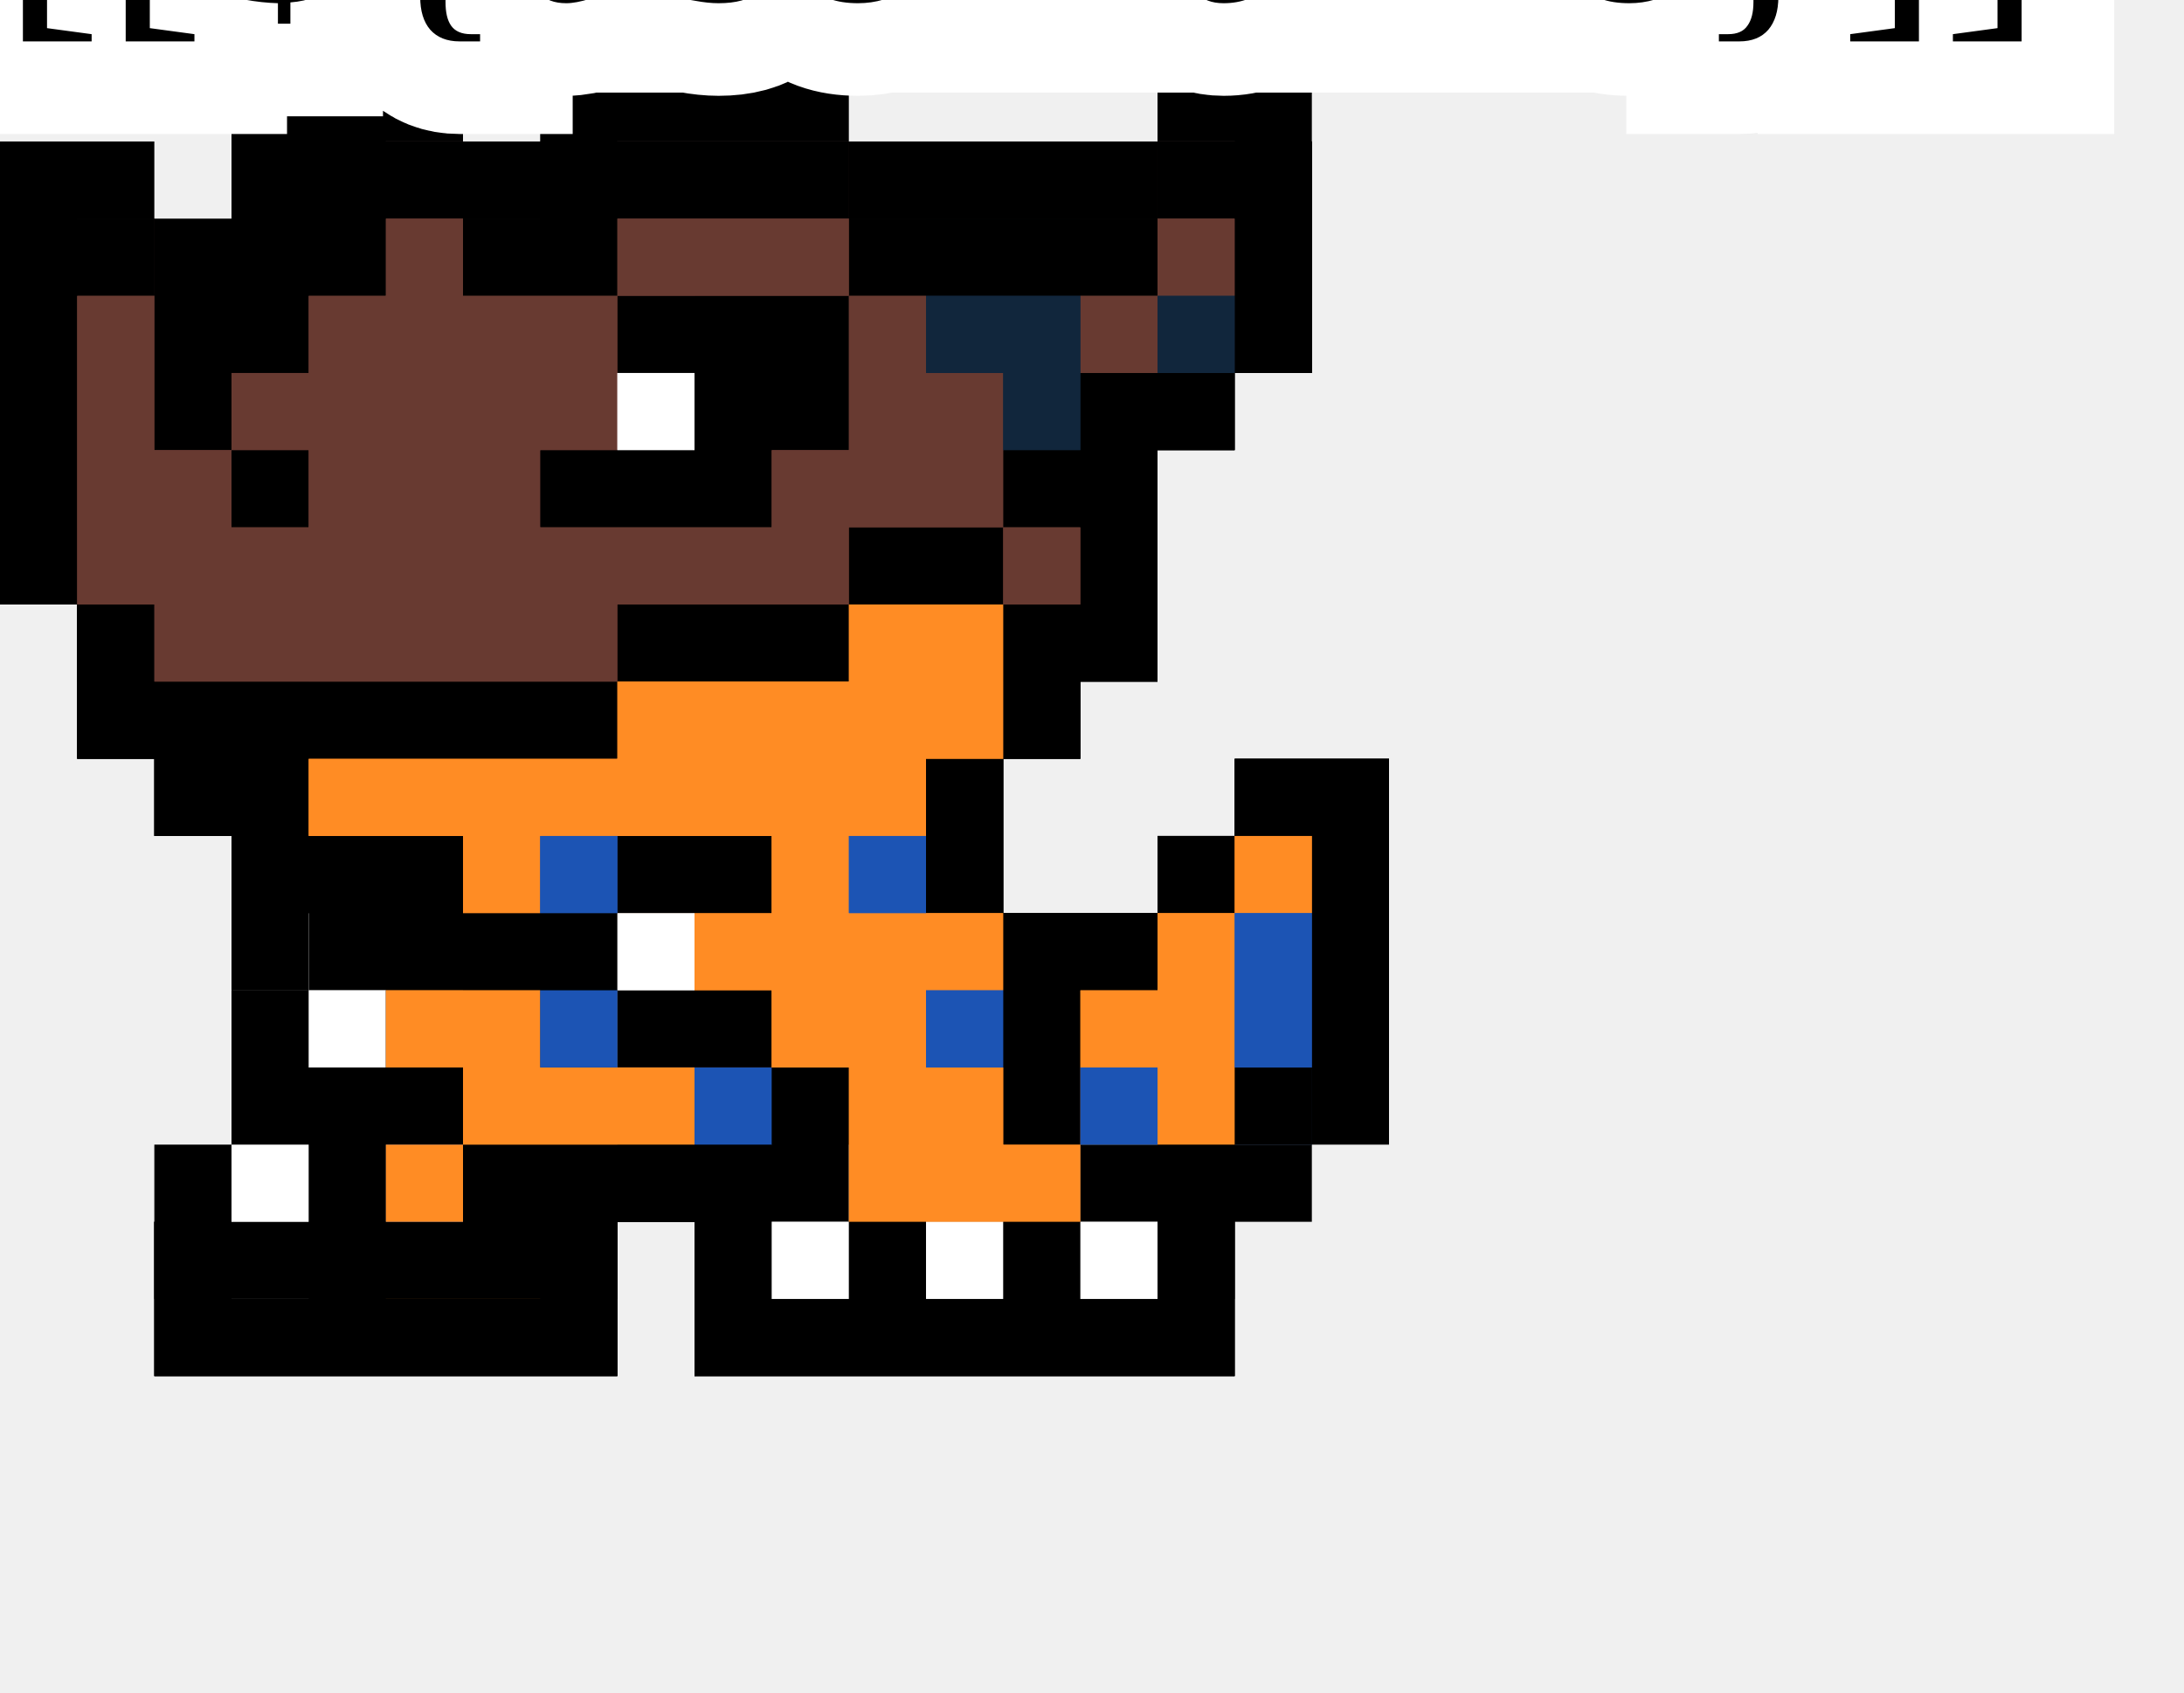
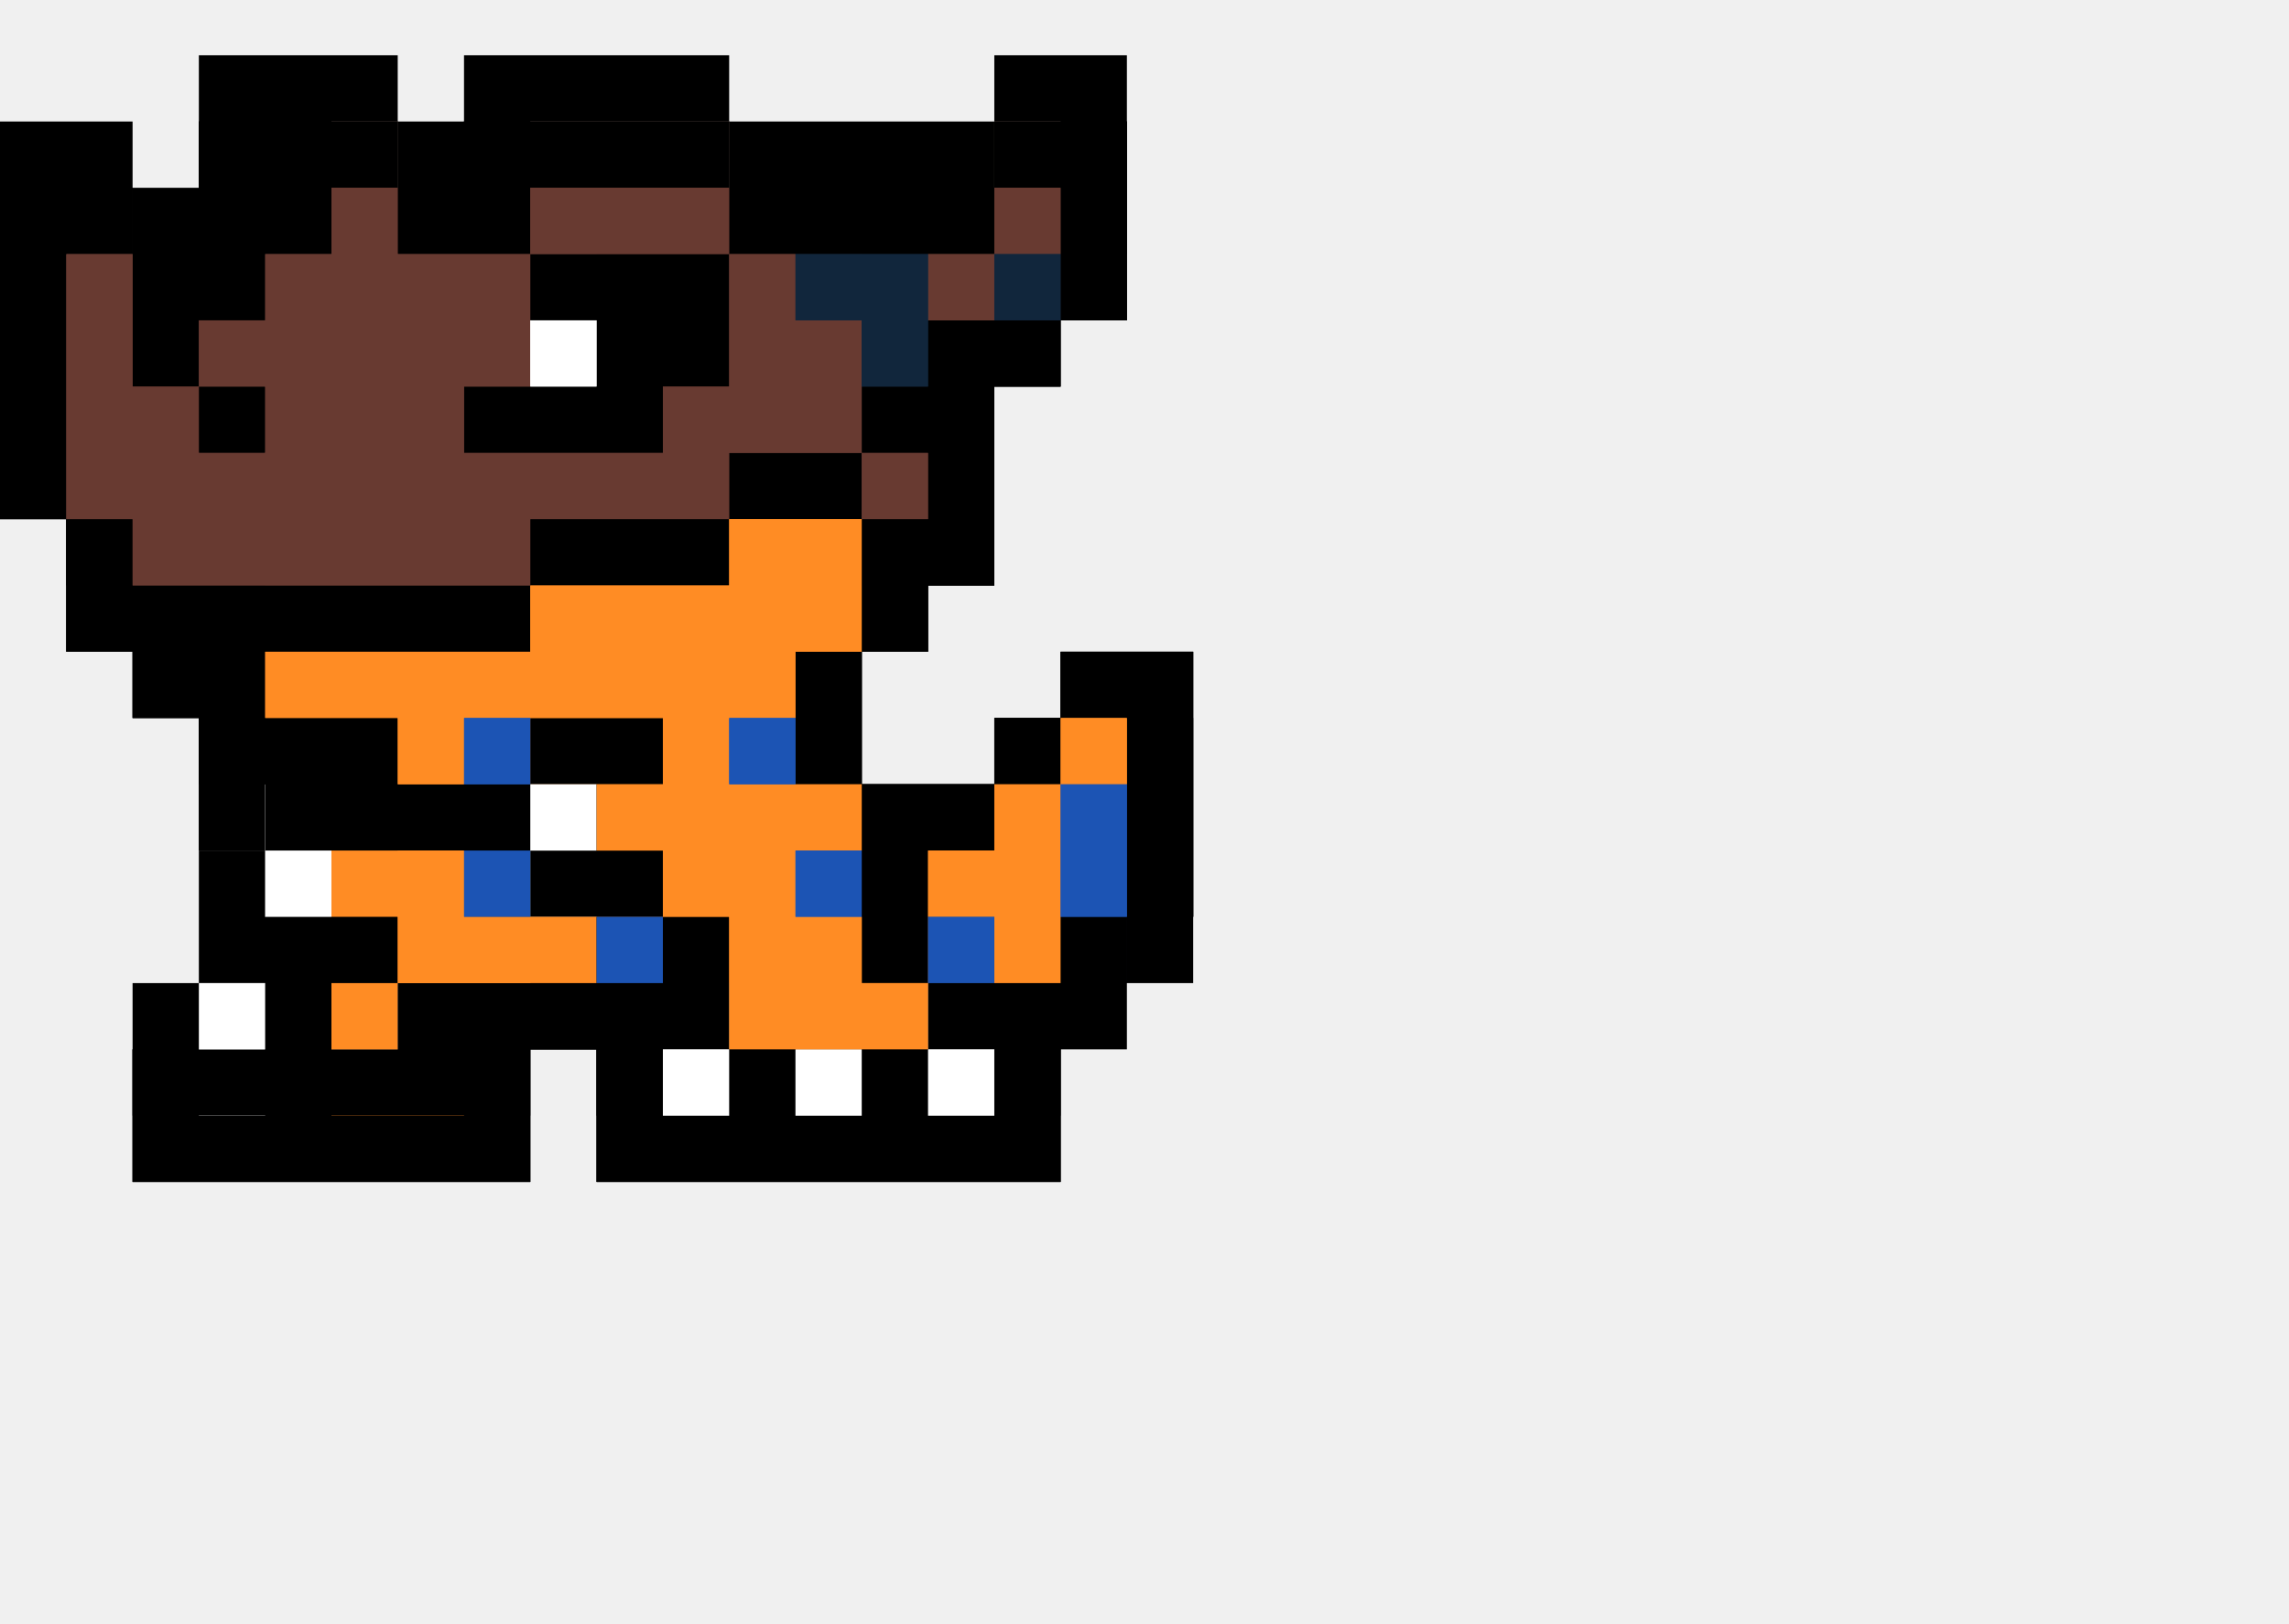
<svg xmlns="http://www.w3.org/2000/svg" fill="none" overflow="visible">
  <a href="https://github.com/[[${username}]]">
    <g id="body-[[${id}]]">
      <g id="standing-[[${id}]]">
        <g id="frame1-[[${id}]]">
          <path stroke="#000000" d="M9 3h9M21 3h12M45 3h6M9 4h9M21 4h12M45 4h6M9 5h9M21 5h12M45 5h6M0 6h6M9 6h6M18 6h6M33 6h12M48 6h3M0 7h6M9 7h6M18 7h6M33 7h12M48 7h3M0 8h6M9 8h6M18 8h6M33 8h12M48 8h3M0 9h3M6 9h6M24 9h9M48 9h3M0 10h3M6 10h6M24 10h9M48 10h3M0 11h3M6 11h6M24 11h9M48 11h3M0 12h3M6 12h3M27 12h6M42 12h6M0 13h3M6 13h3M27 13h6M42 13h6M0 14h3M6 14h3M27 14h6M42 14h6M0 15h3M9 15h3M21 15h9M39 15h6M0 16h3M9 16h3M21 16h9M39 16h6M0 17h3M9 17h3M21 17h9M39 17h6M0 18h3M33 18h6M42 18h3M0 19h3M33 19h6M42 19h3M0 20h3M33 20h6M42 20h3M3 21h3M24 21h9M39 21h6M3 22h3M24 22h9M39 22h6M3 23h3M24 23h9M39 23h6M3 24h21M39 24h3M3 25h21M39 25h3M3 26h21M39 26h3M6 27h6M36 27h3M6 28h6M36 28h3M6 29h6M36 29h3M9 30h9M24 30h6M36 30h3M9 31h9M24 31h6M36 31h3M9 32h9M24 32h6M36 32h3M9 33h3M18 33h6M36 33h3M48 33h6M9 34h3M18 34h6M36 34h3M48 34h6M9 35h3M18 35h6M36 35h3M48 35h6M12 36h6M24 36h6M39 36h9M51 36h3M12 37h6M24 37h6M39 37h9M51 37h3M12 38h6M24 38h6M39 38h9M51 38h3M15 39h3M30 39h3M39 39h3M51 39h3M15 40h3M30 40h3M39 40h3M51 40h3M15 41h3M30 41h3M39 41h3M51 41h3M15 42h3M30 42h3M39 42h3M51 42h3M15 43h3M30 43h3M39 43h3M51 43h3M15 44h3M30 44h3M39 44h3M51 44h3M9 45h6M18 45h15M42 45h9M9 46h6M18 46h15M42 46h9M9 47h6M18 47h15M42 47h9M6 48h3M12 48h3M21 48h3M27 48h3M33 48h3M39 48h3M45 48h3M6 49h3M12 49h3M21 49h3M27 49h3M33 49h3M39 49h3M45 49h3M6 50h3M12 50h3M21 50h3M27 50h3M33 50h3M39 50h3M45 50h3M6 51h18M27 51h21M6 52h18M27 52h21M6 53h18M27 53h21" />
          <path stroke="#683a31" d="M15 6h3M24 6h9M45 6h3M15 7h3M24 7h9M45 7h3M15 8h3M24 8h9M45 8h3M3 9h3M12 9h12M33 9h3M42 9h3M3 10h3M12 10h12M33 10h3M42 10h3M3 11h3M12 11h12M33 11h3M42 11h3M3 12h3M9 12h15M33 12h6M3 13h3M9 13h15M33 13h6M3 14h3M9 14h15M33 14h6M3 15h6M12 15h9M30 15h9M3 16h6M12 16h9M30 16h9M3 17h6M12 17h9M30 17h9M3 18h30M39 18h3M3 19h30M39 19h3M3 20h30M39 20h3M6 21h18M6 22h18M6 23h18" />
          <path stroke="#11263c" d="M36 9h6M45 9h3M36 10h6M45 10h3M36 11h6M45 11h3M39 12h3M39 13h3M39 14h3" />
          <path stroke="#ffffff" d="M24 12h3M24 13h3M24 14h3M12 33h3M24 33h3M12 34h3M24 34h3M12 35h3M24 35h3M9 48h3M30 48h3M36 48h3M42 48h3M9 49h3M30 49h3M36 49h3M42 49h3M9 50h3M30 50h3M36 50h3M42 50h3" />
          <path stroke="#ff8c24" d="M33 21h6M33 22h6M33 23h6M24 24h15M24 25h15M24 26h15M12 27h24M12 28h24M12 29h24M18 30h3M30 30h6M18 31h3M30 31h6M18 32h3M30 32h6M15 33h3M27 33h6M15 34h3M27 34h6M15 35h3M27 35h6M18 36h3M30 36h9M48 36h3M18 37h3M30 37h9M48 37h3M18 38h3M30 38h9M48 38h3M18 39h12M33 39h3M42 39h6M18 40h12M33 40h3M42 40h6M18 41h12M33 41h3M42 41h6M18 42h9M33 42h6M45 42h3M18 43h9M33 43h6M45 43h3M18 44h9M33 44h6M45 44h3M33 45h9M33 46h9M33 47h9M15 48h6M15 49h6M15 50h6" />
          <path stroke="#1c54b4" d="M21 30h3M21 31h3M21 32h3M33 33h3M33 34h3M33 35h3M21 36h3M21 37h3M21 38h3M36 39h3M48 39h3M36 40h3M48 40h3M36 41h3M48 41h3M27 42h3M42 42h3M48 42h3M27 43h3M42 43h3M48 43h3M27 44h3M42 44h3M48 44h3M15 45h3M15 46h3M15 47h3" />
        </g>
        <g id="frame2-[[${id}]]">
          <path stroke="#000000" d="M9 6h9M21 6h12M45 6h6M9 7h9M21 7h12M45 7h6M9 8h9M21 8h12M45 8h6M0 9h6M9 9h6M18 9h6M33 9h12M48 9h3M0 10h6M9 10h6M18 10h6M33 10h12M48 10h3M0 11h6M9 11h6M18 11h6M33 11h12M48 11h3M0 12h3M6 12h6M24 12h9M48 12h3M0 13h3M6 13h6M24 13h9M48 13h3M0 14h3M6 14h6M24 14h9M48 14h3M0 15h3M6 15h3M27 15h6M42 15h6M0 16h3M6 16h3M27 16h6M42 16h6M0 17h3M6 17h3M27 17h6M42 17h6M0 18h3M9 18h3M21 18h9M39 18h6M0 19h3M9 19h3M21 19h9M39 19h6M0 20h3M9 20h3M21 20h9M39 20h6M0 21h3M33 21h6M42 21h3M0 22h3M33 22h6M42 22h3M0 23h3M33 23h6M42 23h3M3 24h3M24 24h9M39 24h6M3 25h3M24 25h9M39 25h6M3 26h3M24 26h9M39 26h6M3 27h21M39 27h3M3 28h21M39 28h3M3 29h21M39 29h3M6 30h6M36 30h3M48 30h6M6 31h6M36 31h3M48 31h6M6 32h6M36 32h3M48 32h6M9 33h9M24 33h6M36 33h3M45 33h3M51 33h3M9 34h9M24 34h6M36 34h3M45 34h3M51 34h3M9 35h9M24 35h6M36 35h3M45 35h3M51 35h3M9 36h3M18 36h6M39 36h6M51 36h3M9 37h3M18 37h6M39 37h6M51 37h3M9 38h3M18 38h6M39 38h6M51 38h3M12 39h6M24 39h6M39 39h3M51 39h3M12 40h6M24 40h6M39 40h3M51 40h3M12 41h6M24 41h6M39 41h3M51 41h3M15 42h3M30 42h3M39 42h3M48 42h3M15 43h3M30 43h3M39 43h3M48 43h3M15 44h3M30 44h3M39 44h3M48 44h3M9 45h6M18 45h15M42 45h6M9 46h6M18 46h15M42 46h6M9 47h6M18 47h15M42 47h6M6 48h3M12 48h3M21 48h3M27 48h3M33 48h3M39 48h3M45 48h3M6 49h3M12 49h3M21 49h3M27 49h3M33 49h3M39 49h3M45 49h3M6 50h3M12 50h3M21 50h3M27 50h3M33 50h3M39 50h3M45 50h3M6 51h18M27 51h21M6 52h18M27 52h21M6 53h18M27 53h21" />
          <path stroke="#683a31" d="M15 9h3M24 9h9M45 9h3M15 10h3M24 10h9M45 10h3M15 11h3M24 11h9M45 11h3M3 12h3M12 12h12M33 12h3M42 12h3M3 13h3M12 13h12M33 13h3M42 13h3M3 14h3M12 14h12M33 14h3M42 14h3M3 15h3M9 15h15M33 15h6M3 16h3M9 16h15M33 16h6M3 17h3M9 17h15M33 17h6M3 18h6M12 18h9M30 18h9M3 19h6M12 19h9M30 19h9M3 20h6M12 20h9M30 20h9M3 21h30M39 21h3M3 22h30M39 22h3M3 23h30M39 23h3M6 24h18M6 25h18M6 26h18" />
          <path stroke="#11263c" d="M36 12h6M45 12h3M36 13h6M45 13h3M36 14h6M45 14h3M39 15h3M39 16h3M39 17h3" />
          <path stroke="#ffffff" d="M24 15h3M24 16h3M24 17h3M12 36h3M24 36h3M12 37h3M24 37h3M12 38h3M24 38h3M9 48h3M30 48h3M36 48h3M42 48h3M9 49h3M30 49h3M36 49h3M42 49h3M9 50h3M30 50h3M36 50h3M42 50h3" />
          <path stroke="#ff8c24" d="M33 24h6M33 25h6M33 26h6M24 27h15M24 28h15M24 29h15M12 30h24M12 31h24M12 32h24M18 33h3M30 33h3M48 33h3M18 34h3M30 34h3M48 34h3M18 35h3M30 35h3M48 35h3M15 36h3M27 36h12M45 36h3M15 37h3M27 37h12M45 37h3M15 38h3M27 38h12M45 38h3M18 39h3M30 39h6M42 39h6M18 40h3M30 40h6M42 40h6M18 41h3M30 41h6M42 41h6M18 42h9M33 42h6M45 42h3M18 43h9M33 43h6M45 43h3M18 44h9M33 44h6M45 44h3M33 45h9M33 46h9M33 47h9M15 48h6M15 49h6M15 50h6" />
          <path stroke="#1c54b4" d="M21 33h3M33 33h3M21 34h3M33 34h3M21 35h3M33 35h3M48 36h3M48 37h3M48 38h3M21 39h3M36 39h3M48 39h3M21 40h3M36 40h3M48 40h3M21 41h3M36 41h3M48 41h3M27 42h3M42 42h3M27 43h3M42 43h3M27 44h3M42 44h3M15 45h3M15 46h3M15 47h3" />
        </g>
      </g>
      <g id="walking-[[${id}]]">
        <g id="frame3-[[${id}]]">
          <path stroke="#000000" d="M9 6h9M21 6h12M45 6h6M9 7h9M21 7h12M45 7h6M9 8h9M21 8h12M45 8h6M0 9h6M9 9h6M18 9h6M33 9h12M48 9h3M0 10h6M9 10h6M18 10h6M33 10h12M48 10h3M0 11h6M9 11h6M18 11h6M33 11h12M48 11h3M0 12h3M6 12h6M24 12h9M48 12h3M0 13h3M6 13h6M24 13h9M48 13h3M0 14h3M6 14h6M24 14h9M48 14h3M0 15h3M6 15h3M27 15h6M42 15h6M0 16h3M6 16h3M27 16h6M42 16h6M0 17h3M6 17h3M27 17h6M42 17h6M0 18h3M9 18h3M21 18h9M39 18h6M0 19h3M9 19h3M21 19h9M39 19h6M0 20h3M9 20h3M21 20h9M39 20h6M0 21h3M33 21h6M42 21h3M0 22h3M33 22h6M42 22h3M0 23h3M33 23h6M42 23h3M3 24h3M24 24h9M39 24h6M3 25h3M24 25h9M39 25h6M3 26h3M24 26h9M39 26h6M3 27h21M39 27h3M3 28h21M39 28h3M3 29h21M39 29h3M6 30h6M36 30h3M48 30h6M6 31h6M36 31h3M48 31h6M6 32h6M36 32h3M48 32h6M9 33h9M36 33h3M45 33h3M51 33h3M9 34h9M36 34h3M45 34h3M51 34h3M9 35h9M36 35h3M45 35h3M51 35h3M9 36h3M18 36h12M39 36h6M51 36h3M9 37h3M18 37h12M39 37h6M51 37h3M9 38h3M18 38h12M39 38h6M51 38h3M12 39h6M21 39h3M39 39h3M51 39h3M12 40h6M21 40h3M39 40h3M51 40h3M12 41h6M21 41h3M39 41h3M51 41h3M15 42h3M24 42h9M42 42h9M15 43h3M24 43h9M42 43h9M15 44h3M24 44h9M42 44h9M9 45h6M18 45h12M33 45h3M39 45h3M45 45h3M9 46h6M18 46h12M33 46h3M39 46h3M45 46h3M9 47h6M18 47h12M33 47h3M39 47h3M45 47h3M6 48h3M12 48h3M21 48h3M27 48h21M6 49h3M12 49h3M21 49h3M27 49h21M6 50h3M12 50h3M21 50h3M27 50h21M6 51h18M6 52h18M6 53h18" />
          <path stroke="#683a31" d="M15 9h3M24 9h9M45 9h3M15 10h3M24 10h9M45 10h3M15 11h3M24 11h9M45 11h3M3 12h3M12 12h12M33 12h3M42 12h3M3 13h3M12 13h12M33 13h3M42 13h3M3 14h3M12 14h12M33 14h3M42 14h3M3 15h3M9 15h15M33 15h6M3 16h3M9 16h15M33 16h6M3 17h3M9 17h15M33 17h6M3 18h6M12 18h9M30 18h9M3 19h6M12 19h9M30 19h9M3 20h6M12 20h9M30 20h9M3 21h30M39 21h3M3 22h30M39 22h3M3 23h30M39 23h3M6 24h18M6 25h18M6 26h18" />
          <path stroke="#11263c" d="M36 12h6M45 12h3M36 13h6M45 13h3M36 14h6M45 14h3M39 15h3M39 16h3M39 17h3" />
          <path stroke="#ffffff" d="M24 15h3M24 16h3M24 17h3M12 36h3M12 37h3M12 38h3M24 39h3M24 40h3M24 41h3M30 45h3M36 45h3M42 45h3M30 46h3M36 46h3M42 46h3M30 47h3M36 47h3M42 47h3M9 48h3M9 49h3M9 50h3" />
          <path stroke="#ff8c24" d="M33 24h6M33 25h6M33 26h6M24 27h15M24 28h15M24 29h15M12 30h24M12 31h24M12 32h24M18 33h3M24 33h9M48 33h3M18 34h3M24 34h9M48 34h3M18 35h3M24 35h9M48 35h3M15 36h3M30 36h9M45 36h3M15 37h3M30 37h9M45 37h3M15 38h3M30 38h9M45 38h3M18 39h3M27 39h9M42 39h6M18 40h3M27 40h9M42 40h6M18 41h3M27 41h9M42 41h6M18 42h6M33 42h9M18 43h6M33 43h9M18 44h6M33 44h9M15 48h6M15 49h6M15 50h6" />
          <path stroke="#1c54b4" d="M21 33h3M33 33h3M21 34h3M33 34h3M21 35h3M33 35h3M48 36h3M48 37h3M48 38h3M36 39h3M48 39h3M36 40h3M48 40h3M36 41h3M48 41h3M15 45h3M15 46h3M15 47h3" />
        </g>
        <g id="frame4-[[${id}]]">
          <path stroke="#000000" d="M9 6h9M21 6h12M45 6h6M9 7h9M21 7h12M45 7h6M9 8h9M21 8h12M45 8h6M0 9h6M9 9h6M18 9h6M33 9h12M48 9h3M0 10h6M9 10h6M18 10h6M33 10h12M48 10h3M0 11h6M9 11h6M18 11h6M33 11h12M48 11h3M0 12h3M6 12h6M24 12h9M48 12h3M0 13h3M6 13h6M24 13h9M48 13h3M0 14h3M6 14h6M24 14h9M48 14h3M0 15h3M6 15h3M27 15h6M42 15h6M0 16h3M6 16h3M27 16h6M42 16h6M0 17h3M6 17h3M27 17h6M42 17h6M0 18h3M9 18h3M21 18h9M39 18h6M0 19h3M9 19h3M21 19h9M39 19h6M0 20h3M9 20h3M21 20h9M39 20h6M0 21h3M33 21h6M42 21h3M0 22h3M33 22h6M42 22h3M0 23h3M33 23h6M42 23h3M3 24h3M24 24h9M39 24h6M3 25h3M24 25h9M39 25h6M3 26h3M24 26h9M39 26h6M3 27h21M39 27h3M3 28h21M39 28h3M3 29h21M39 29h3M6 30h6M36 30h3M48 30h6M6 31h6M36 31h3M48 31h6M6 32h6M36 32h3M48 32h6M9 33h9M24 33h6M36 33h3M45 33h3M51 33h3M9 34h9M24 34h6M36 34h3M45 34h3M51 34h3M9 35h9M24 35h6M36 35h3M45 35h3M51 35h3M12 36h12M39 36h6M51 36h3M12 37h12M39 37h6M51 37h3M12 38h12M39 38h6M51 38h3M9 39h3M24 39h6M39 39h3M51 39h3M9 40h3M24 40h6M39 40h3M51 40h3M9 41h3M24 41h6M39 41h3M51 41h3M9 42h9M30 42h3M39 42h3M48 42h3M9 43h9M30 43h3M39 43h3M48 43h3M9 44h9M30 44h3M39 44h3M48 44h3M6 45h3M12 45h3M18 45h15M42 45h6M6 46h3M12 46h3M18 46h15M42 46h6M6 47h3M12 47h3M18 47h15M42 47h6M6 48h18M27 48h3M33 48h3M39 48h3M45 48h3M6 49h18M27 49h3M33 49h3M39 49h3M45 49h3M6 50h18M27 50h3M33 50h3M39 50h3M45 50h3M27 51h21M27 52h21M27 53h21" />
          <path stroke="#683a31" d="M15 9h3M24 9h9M45 9h3M15 10h3M24 10h9M45 10h3M15 11h3M24 11h9M45 11h3M3 12h3M12 12h12M33 12h3M42 12h3M3 13h3M12 13h12M33 13h3M42 13h3M3 14h3M12 14h12M33 14h3M42 14h3M3 15h3M9 15h15M33 15h6M3 16h3M9 16h15M33 16h6M3 17h3M9 17h15M33 17h6M3 18h6M12 18h9M30 18h9M3 19h6M12 19h9M30 19h9M3 20h6M12 20h9M30 20h9M3 21h30M39 21h3M3 22h30M39 22h3M3 23h30M39 23h3M6 24h18M6 25h18M6 26h18" />
          <path stroke="#11263c" d="M36 12h6M45 12h3M36 13h6M45 13h3M36 14h6M45 14h3M39 15h3M39 16h3M39 17h3" />
          <path stroke="#ffffff" d="M24 15h3M24 16h3M24 17h3M24 36h3M24 37h3M24 38h3M12 39h3M12 40h3M12 41h3M9 45h3M9 46h3M9 47h3M30 48h3M36 48h3M42 48h3M30 49h3M36 49h3M42 49h3M30 50h3M36 50h3M42 50h3" />
          <path stroke="#ff8c24" d="M33 24h6M33 25h6M33 26h6M24 27h15M24 28h15M24 29h15M12 30h24M12 31h24M12 32h24M18 33h3M30 33h3M48 33h3M18 34h3M30 34h3M48 34h3M18 35h3M30 35h3M48 35h3M27 36h12M45 36h3M27 37h12M45 37h3M27 38h12M45 38h3M15 39h6M30 39h6M42 39h6M15 40h6M30 40h6M42 40h6M15 41h6M30 41h6M42 41h6M18 42h9M33 42h6M45 42h3M18 43h9M33 43h6M45 43h3M18 44h9M33 44h6M45 44h3M15 45h3M33 45h9M15 46h3M33 46h9M15 47h3M33 47h9" />
          <path stroke="#1c54b4" d="M21 33h3M33 33h3M21 34h3M33 34h3M21 35h3M33 35h3M48 36h3M48 37h3M48 38h3M21 39h3M36 39h3M48 39h3M21 40h3M36 40h3M48 40h3M21 41h3M36 41h3M48 41h3M27 42h3M42 42h3M27 43h3M42 43h3M27 44h3M42 44h3" />
        </g>
      </g>
-     </g>
-     <g id="username-[[${id}]]">
-       <text style="stroke:white; stroke-width:0.6em">[[${username}]]</text>
-       <text style="fill:black">[[${username}]]</text>
+       <svg viewBox="0 0 100 30" width="100" height="30" x="0" y="-20">
+         <g id="username-[[${id}]]">
+           <rect x="0" y="0" width="100" height="20" fill="black" fill-opacity="0.8" rx="5" />
+           <svg x="4" y="2.5" width="15" height="15" viewBox="0 0 100 100">
+             <path fill-rule="evenodd" clip-rule="evenodd" d="M48.854 0C21.839 0 0 22 0 49.217c0 21.756 13.993 40.172 33.405 46.69 2.427.49 3.316-1.059 3.316-2.362 0-1.141-.08-5.052-.08-9.127-13.59 2.934-16.42-5.867-16.42-5.867-2.184-5.704-5.42-7.17-5.42-7.17-4.448-3.015.324-3.015.324-3.015 4.934.326 7.523 5.052 7.523 5.052 4.367 7.496 11.404 5.378 14.235 4.074.404-3.178 1.699-5.378 3.074-6.6-10.839-1.141-22.243-5.378-22.243-24.283 0-5.378 1.94-9.778 5.014-13.2-.485-1.222-2.184-6.275.486-13.038 0 0 4.125-1.304 13.426 5.052a46.97 46.97 0 0 1 12.214-1.63c4.125 0 8.33.571 12.213 1.63 9.302-6.356 13.427-5.052 13.427-5.052 2.67 6.763.97 11.816.485 13.038 3.155 3.422 5.015 7.822 5.015 13.2 0 18.905-11.404 23.06-22.324 24.283 1.78 1.548 3.316 4.481 3.316 9.126 0 6.6-.08 11.897-.08 13.526 0 1.304.89 2.853 3.316 2.364 19.412-6.52 33.405-24.935 33.405-46.691C97.707 22 75.788 0 48.854 0z" fill="#fff" />
+           </svg>
+           <text x="25" y="11" dominant-baseline="middle" style="fill:white" textLength="70" lengthAdjust="spacing">
+                         [[${username}]]
+                     </text>
+           <rect x="0" y="23" width="[[${exp}]]" height="2" fill="#48ff00" rx="1" />
+         </g>
+       </svg>
    </g>
  </a>
  <style>
        #frame1-[[${id}]] {
-             animation: 1s frameToggle infinite;
+         animation: 1s frameToggle infinite;
        }
        #frame2-[[${id}]] {
-             animation: 1s frameToggle infinite reverse;
+         animation: 1s frameToggle infinite reverse;
        }
        #frame3-[[${id}]] {
-             animation: 1s frameToggle infinite;
+         animation: 1s frameToggle infinite;
        }
        #frame4-[[${id}]] {
-             animation: 1s frameToggle infinite reverse;
+         animation: 1s frameToggle infinite reverse;
        }
        #standing-[[${id}]] {
-             animation: standingToggle [[${motion.duration}]]s infinite;
+         animation: standingToggle [[${motion.duration}]]s infinite;
        }
        #walking-[[${id}]] {
-             animation: walkingToggle [[${motion.duration}]]s infinite;
+         animation: walkingToggle [[${motion.duration}]]s infinite;
        }
        #body-[[${id}]] {
-             animation: move-body-[[${id}]] [[${motion.duration}]]s infinite;
+         animation: move-body-[[${id}]] [[${motion.duration}]]s infinite;
        }
        #username-[[${id}]] {
-             animation: move-username-[[${id}]] [[${motion.duration}]]s infinite;
+         animation: move-username-[[${id}]] [[${motion.duration}]]s infinite;
        }
        @keyframes move-body-[[${id}]] {
-             0%, 10% {
-                 transform: translate([[${motion.positions[0].x}]]%, [[${y}]]%) scaleX([[${motion.positions[0].direction}]]);
-             }
-             20%, 30% {
-                 transform: translate([[${motion.positions[1].x}]]%, [[${y}]]%) scaleX([[${motion.positions[1].direction}]]);
-             }
-             40%, 50% {
-                 transform: translate([[${motion.positions[2].x}]]%, [[${y}]]%) scaleX([[${motion.positions[2].direction}]]);
-             }
-             50.01% {
-                 transform: translate([[${motion.positions[3].x}]]%, [[${y}]]%) scaleX([[${motion.positions[3].direction}]]);
-             }
-             60%, 70% {
-                 transform: translate([[${motion.positions[4].x}]]%, [[${y}]]%) scaleX([[${motion.positions[4].direction}]]);
-             }
-             80%, 100% {
-                 transform: translate([[${motion.positions[5].x}]]%, [[${y}]]%) scaleX([[${motion.positions[5].direction}]]);
-             }
+         0%, 10% {
+         transform: translate([[${motion.positions[0].x}]]%, [[${y}]]%) scaleX([[${motion.positions[0].direction}]]);
+         }
+         20%, 30% {
+         transform: translate([[${motion.positions[1].x}]]%, [[${y}]]%) scaleX([[${motion.positions[1].direction}]]);
+         }
+         40%, 50% {
+         transform: translate([[${motion.positions[2].x}]]%, [[${y}]]%) scaleX([[${motion.positions[2].direction}]]);
+         }
+         50.01% {
+         transform: translate([[${motion.positions[3].x}]]%, [[${y}]]%) scaleX([[${motion.positions[3].direction}]]);
+         }
+         60%, 70% {
+         transform: translate([[${motion.positions[4].x}]]%, [[${y}]]%) scaleX([[${motion.positions[4].direction}]]);
+         }
+         80%, 100% {
+         transform: translate([[${motion.positions[5].x}]]%, [[${y}]]%) scaleX([[${motion.positions[5].direction}]]);
+         }
        }
        @keyframes move-username-[[${id}]] {
-             0%, 10% {
-                 transform: translate([[${motion.namePositions[0].x}]]%, [[${y}-1]]%);
-             }
-             20%, 30% {
-                 transform: translate([[${motion.namePositions[1].x}]]%, [[${y}-1]]%);
-             }
-             40%, 50% {
-                 transform: translate([[${motion.namePositions[2].x}]]%, [[${y}-1]]%);
-             }
-             50.01% {
-                 transform: translate([[${motion.namePositions[3].x}]]%, [[${y}-1]]%);
-             }
-             60%, 70% {
-                 transform: translate([[${motion.namePositions[4].x}]]%, [[${y}-1]]%);
-             }
-             80%, 100% {
-                 transform: translate([[${motion.namePositions[5].x}]]%, [[${y}-1]]%);
-             }
+         0%, 10% {
+         transform: scaleX([[${motion.positions[0].direction}]])
+         translateX([[${motion.positions[0].direction &gt; 0 ? 0: -100}]]%);
+         }
+         20%, 30% {
+         transform: scaleX([[${motion.positions[1].direction}]])
+         translateX([[${motion.positions[1].direction &gt; 0 ? 0: -100}]]%);
+         }
+         40%, 50% {
+         transform: scaleX([[${motion.positions[2].direction}]])
+         translateX([[${motion.positions[2].direction &gt; 0 ? 0: -100}]]%);
+         }
+         50.01% {
+         transform: scaleX([[${motion.positions[3].direction}]])
+         translateX([[${motion.positions[3].direction &gt; 0 ? 0: -100}]]%);
+         }
+         60%, 70% {
+         transform: scaleX([[${motion.positions[4].direction}]])
+         translateX([[${motion.positions[4].direction &gt; 0 ? 0: -100}]]%);
+         }
+         80%, 100% {
+         transform: scaleX([[${motion.positions[5].direction}]])
+         translateX([[${motion.positions[5].direction &gt; 0 ? 0: -100}]]%);
+         }
        }
    </style>
</svg>
